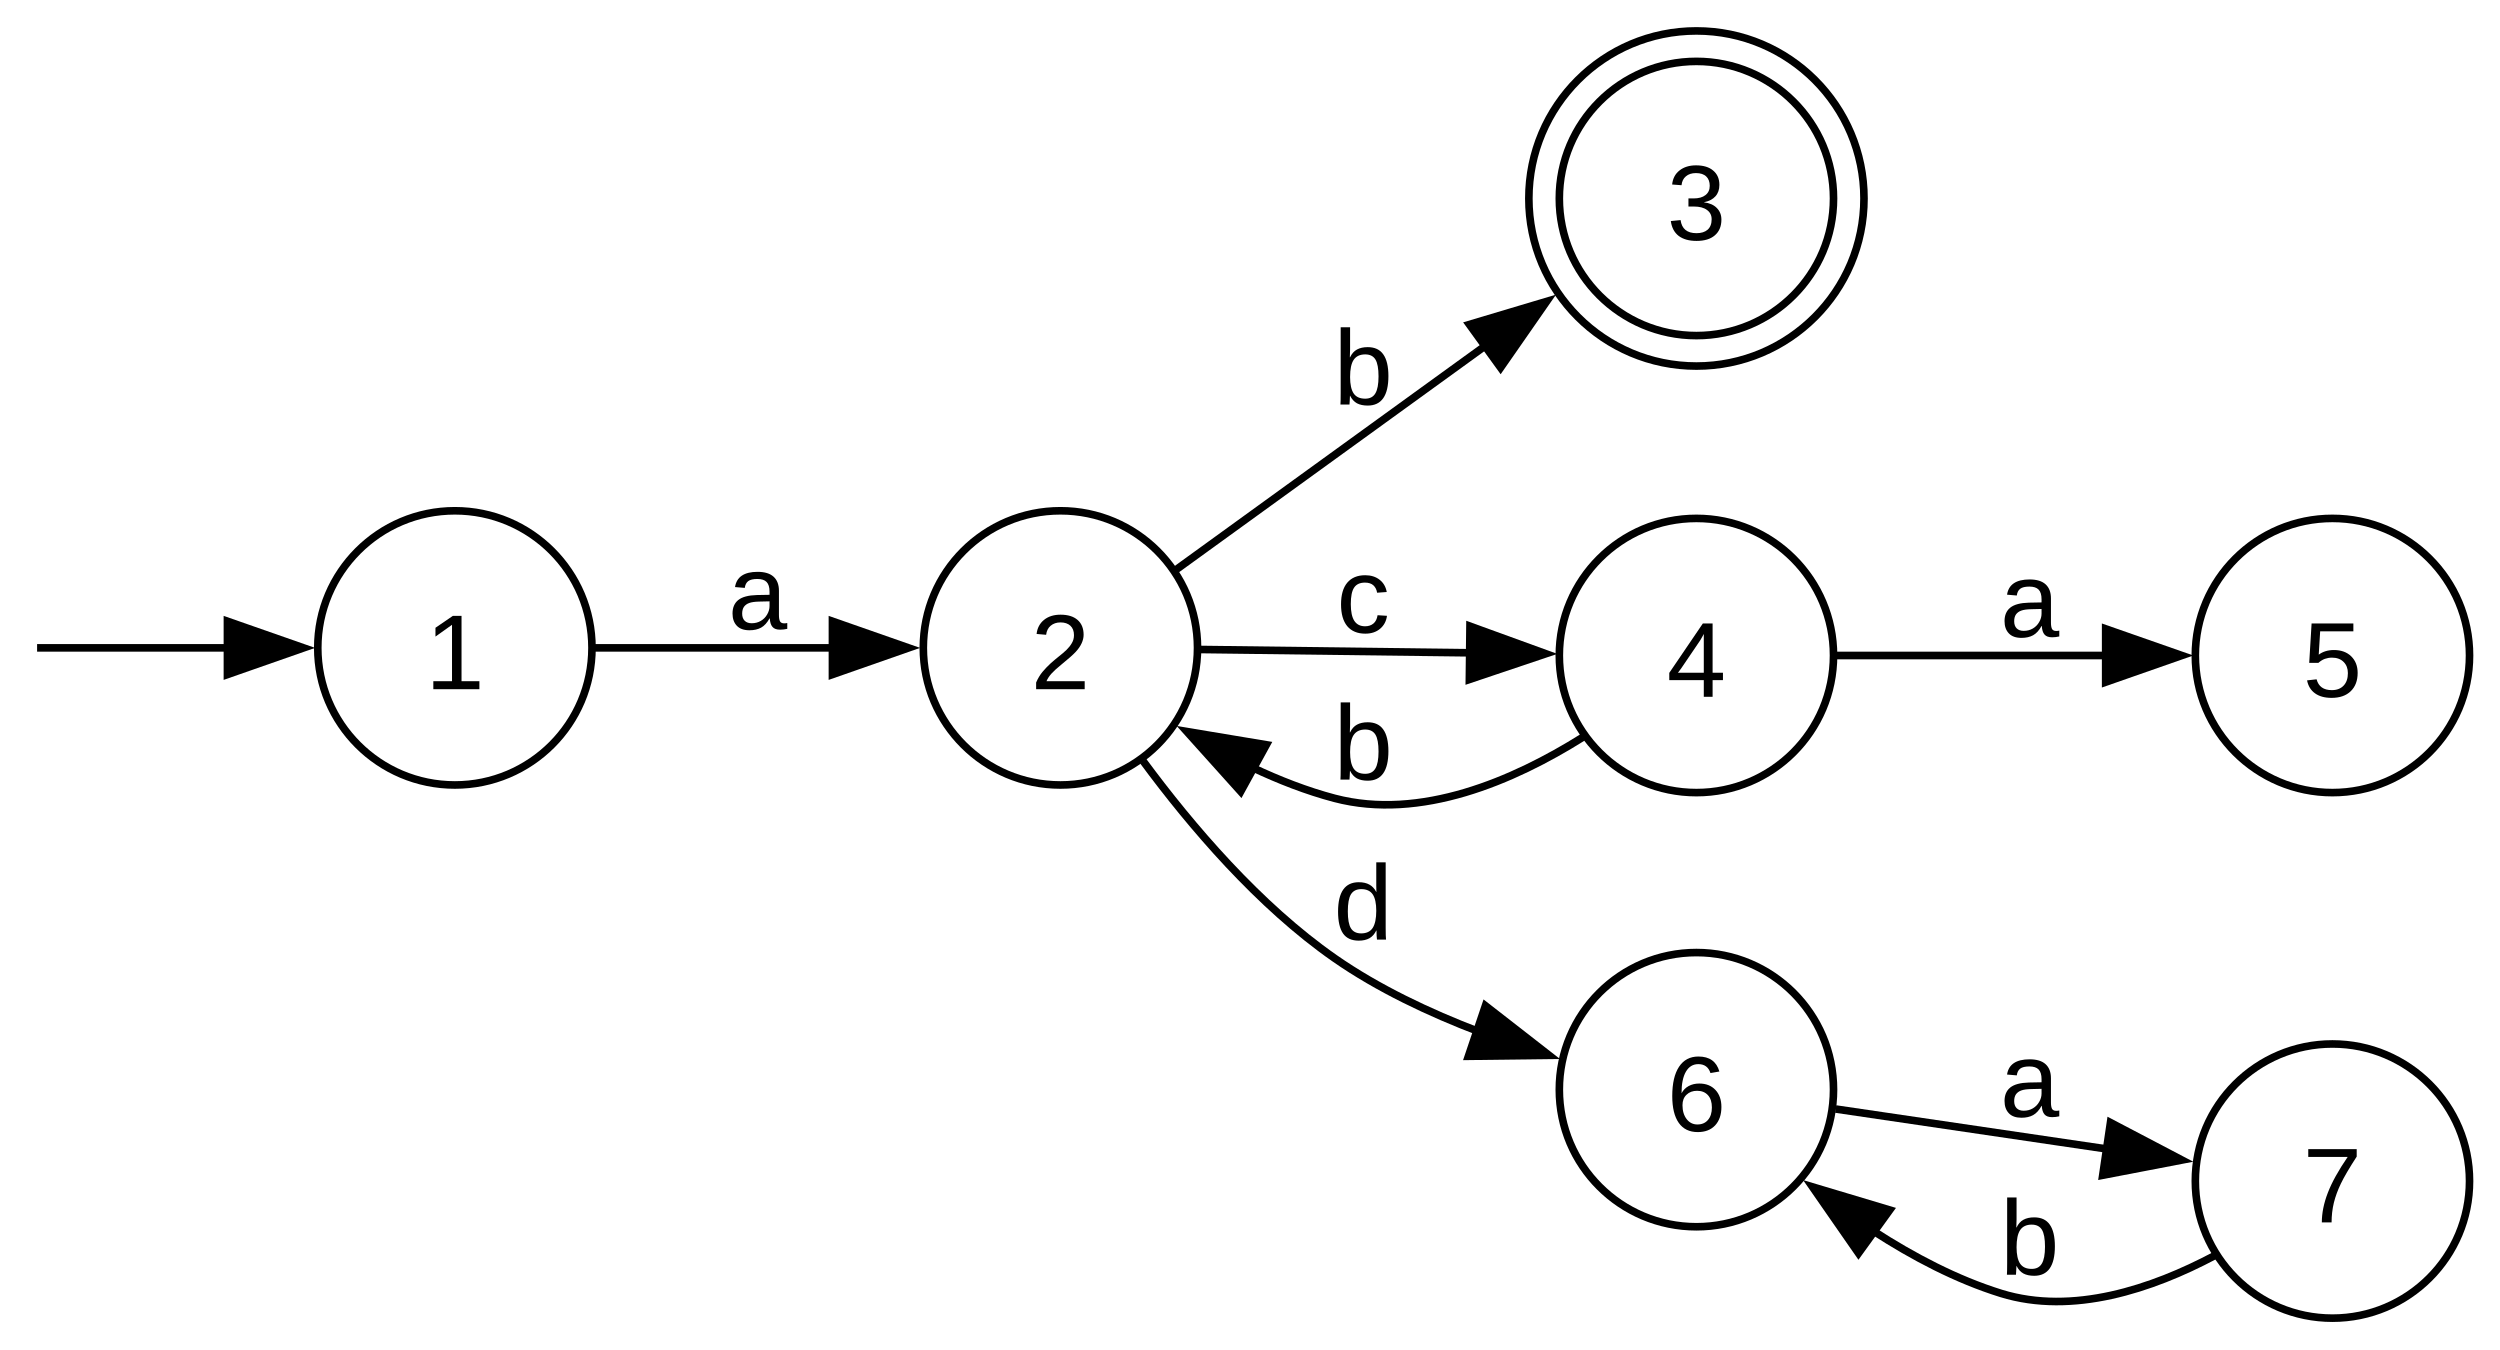
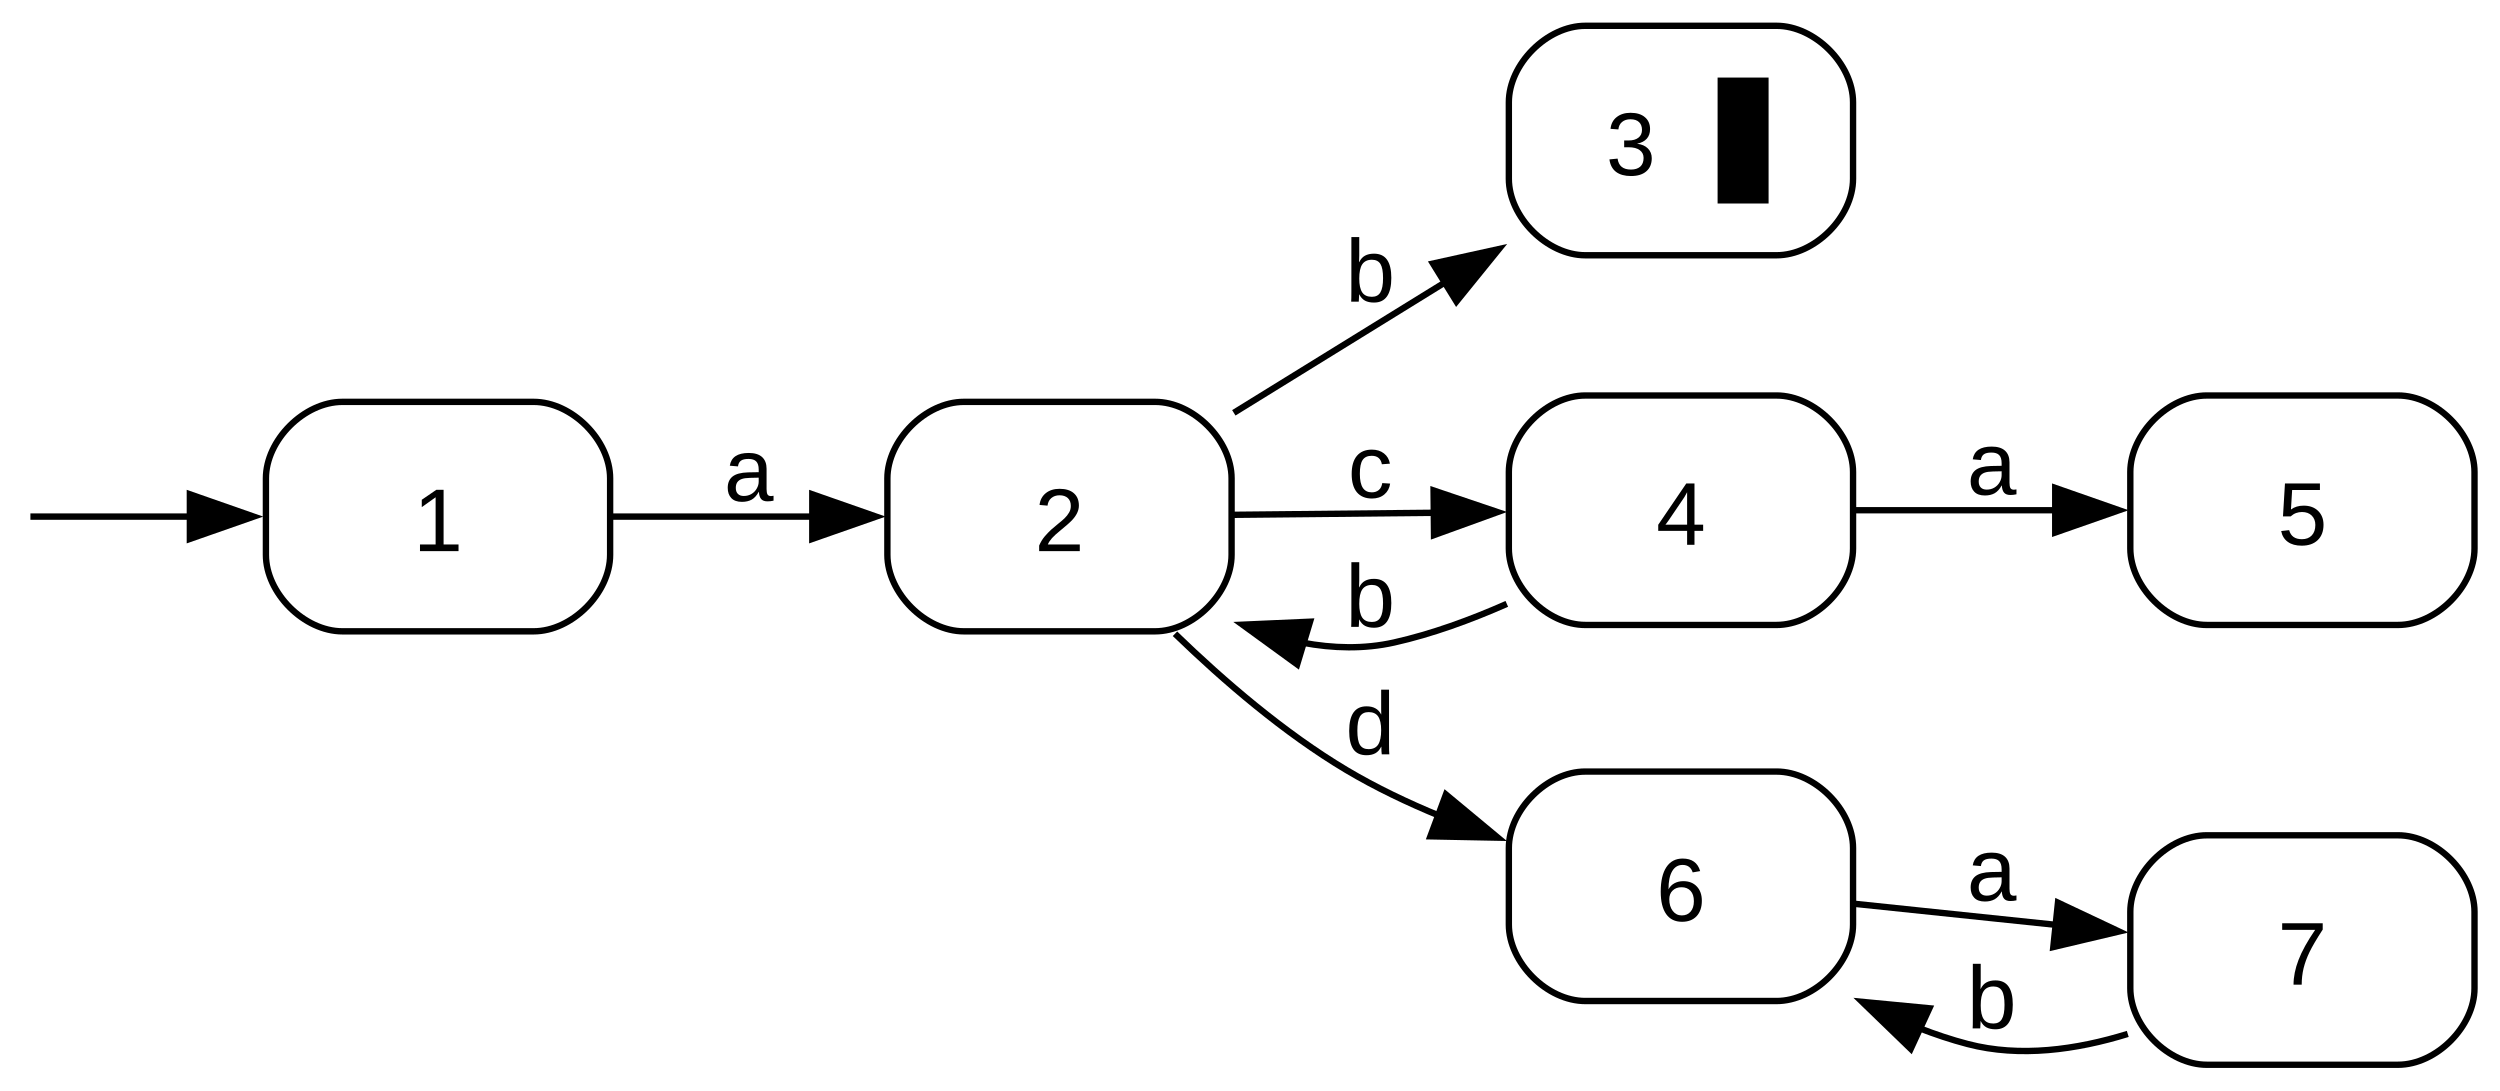
- <svg xmlns="http://www.w3.org/2000/svg" width="328pt" height="177pt" viewBox="0.00 0.00 328.22 177.00">
-   <g id="graph0" class="graph" transform="scale(1 1) rotate(0) translate(4 173)">
+ <svg xmlns="http://www.w3.org/2000/svg" width="392pt" height="171pt" viewBox="0.00 0.00 392.22 171.00">
+   <g id="graph0" class="graph" transform="scale(1 1) rotate(0) translate(4 167)">
    <g id="node1" class="node">
</g>
    <g id="node2" class="node">
-       <ellipse fill="none" stroke="black" cx="55.72" cy="-88" rx="18" ry="18" />
-       <text text-anchor="middle" x="55.72" y="-82.58" font-family="Arial" font-size="14.00">1</text>
+       <path fill="none" stroke="black" d="M79.72,-104C79.72,-104 49.72,-104 49.72,-104 43.72,-104 37.72,-98 37.72,-92 37.72,-92 37.72,-80 37.72,-80 37.72,-74 43.72,-68 49.72,-68 49.72,-68 79.72,-68 79.72,-68 85.72,-68 91.72,-74 91.72,-80 91.72,-80 91.72,-92 91.72,-92 91.72,-98 85.72,-104 79.72,-104" />
+       <text text-anchor="middle" x="64.72" y="-80.58" font-family="Arial" font-size="14.00">1</text>
    </g>
    <g id="edge1" class="edge">
-       <path fill="none" stroke="black" d="M0.87,-88C2.34,-88 13.93,-88 25.99,-88" />
-       <polygon fill="black" stroke="black" points="25.86,-91.5 35.86,-88 25.86,-84.5 25.86,-91.5" />
+       <path fill="none" stroke="black" d="M0.77,-86C1.57,-86 12.96,-86 25.83,-86" />
+       <polygon fill="black" stroke="black" points="25.79,-89.5 35.79,-86 25.79,-82.5 25.79,-89.5" />
    </g>
    <g id="node4" class="node">
-       <ellipse fill="none" stroke="black" cx="135.22" cy="-88" rx="18" ry="18" />
-       <text text-anchor="middle" x="135.22" y="-82.58" font-family="Arial" font-size="14.00">2</text>
+       <path fill="none" stroke="black" d="M177.22,-104C177.22,-104 147.22,-104 147.22,-104 141.22,-104 135.22,-98 135.22,-92 135.22,-92 135.22,-80 135.22,-80 135.22,-74 141.22,-68 147.22,-68 147.22,-68 177.22,-68 177.22,-68 183.22,-68 189.22,-74 189.22,-80 189.22,-80 189.22,-92 189.22,-92 189.22,-98 183.22,-104 177.22,-104" />
+       <text text-anchor="middle" x="162.22" y="-80.58" font-family="Arial" font-size="14.00">2</text>
    </g>
    <g id="edge2" class="edge">
-       <path fill="none" stroke="black" d="M73.92,-88C83.19,-88 94.86,-88 105.47,-88" />
-       <polygon fill="black" stroke="black" points="105.29,-91.5 115.29,-88 105.29,-84.5 105.29,-91.5" />
-       <text text-anchor="middle" x="95.47" y="-90.45" font-family="Arial" font-size="14.00">a</text>
+       <path fill="none" stroke="black" d="M92.07,-86C101.78,-86 112.97,-86 123.49,-86" />
+       <polygon fill="black" stroke="black" points="123.44,-89.5 133.44,-86 123.44,-82.5 123.44,-89.5" />
+       <text text-anchor="middle" x="113.47" y="-88.45" font-family="Arial" font-size="14.00">a</text>
    </g>
    <g id="node3" class="node">
-       <ellipse fill="none" stroke="black" cx="218.72" cy="-147" rx="18" ry="18" />
-       <ellipse fill="none" stroke="black" cx="218.72" cy="-147" rx="22" ry="22" />
-       <text text-anchor="middle" x="218.72" y="-141.57" font-family="Arial" font-size="14.00">3</text>
+       <path fill="none" stroke="black" d="M274.72,-163C274.72,-163 244.72,-163 244.72,-163 238.72,-163 232.72,-157 232.72,-151 232.72,-151 232.72,-139 232.72,-139 232.72,-133 238.72,-127 244.72,-127 244.72,-127 274.72,-127 274.72,-127 280.72,-127 286.72,-133 286.72,-139 286.72,-139 286.72,-151 286.72,-151 286.72,-157 280.72,-163 274.72,-163" />
+       <text text-anchor="start" x="247.97" y="-139.57" font-family="Arial" font-size="14.00">3</text>
+       <polygon fill="black" stroke="none" points="265.47,-135.12 265.47,-154.88 273.47,-154.88 273.47,-135.12 265.47,-135.12" />
    </g>
    <g id="edge3" class="edge">
-       <path fill="none" stroke="black" d="M150.42,-98.28C161.68,-106.43 177.74,-118.06 191.35,-127.91" />
-       <polygon fill="black" stroke="black" points="188.91,-130.46 199.06,-133.49 193.01,-124.79 188.91,-130.46" />
-       <text text-anchor="middle" x="174.97" y="-119.95" font-family="Arial" font-size="14.00">b</text>
+       <path fill="none" stroke="black" d="M189.57,-102.28C199.8,-108.6 211.68,-115.94 222.68,-122.73" />
+       <polygon fill="black" stroke="black" points="220.82,-125.7 231.17,-127.98 224.5,-119.75 220.82,-125.7" />
+       <text text-anchor="middle" x="210.97" y="-119.72" font-family="Arial" font-size="14.00">b</text>
    </g>
    <g id="node5" class="node">
-       <ellipse fill="none" stroke="black" cx="218.72" cy="-87" rx="18" ry="18" />
-       <text text-anchor="middle" x="218.72" y="-81.58" font-family="Arial" font-size="14.00">4</text>
+       <path fill="none" stroke="black" d="M274.72,-105C274.72,-105 244.72,-105 244.72,-105 238.72,-105 232.72,-99 232.72,-93 232.72,-93 232.72,-81 232.72,-81 232.72,-75 238.72,-69 244.72,-69 244.72,-69 274.72,-69 274.72,-69 280.72,-69 286.72,-75 286.72,-81 286.72,-81 286.72,-93 286.72,-93 286.72,-99 280.72,-105 274.72,-105" />
+       <text text-anchor="middle" x="259.72" y="-81.58" font-family="Arial" font-size="14.00">4</text>
+     </g>
+     <g id="edge4" class="edge">
+       <path fill="none" stroke="black" d="M189.57,-86.28C199.28,-86.38 210.47,-86.49 220.99,-86.6" />
+       <polygon fill="black" stroke="black" points="220.91,-90.1 230.94,-86.71 220.98,-83.1 220.91,-90.1" />
+       <text text-anchor="middle" x="210.97" y="-88.98" font-family="Arial" font-size="14.00">c</text>
+     </g>
+     <g id="node7" class="node">
+       <path fill="none" stroke="black" d="M274.72,-46C274.72,-46 244.72,-46 244.72,-46 238.72,-46 232.72,-40 232.72,-34 232.72,-34 232.72,-22 232.72,-22 232.72,-16 238.72,-10 244.72,-10 244.72,-10 274.72,-10 274.72,-10 280.72,-10 286.72,-16 286.72,-22 286.72,-22 286.72,-34 286.72,-34 286.72,-40 280.72,-46 274.72,-46" />
+       <text text-anchor="middle" x="259.72" y="-22.57" font-family="Arial" font-size="14.00">6</text>
    </g>
    <g id="edge5" class="edge">
-       <path fill="none" stroke="black" d="M153.5,-87.79C163.88,-87.66 177.33,-87.5 189.24,-87.35" />
-       <polygon fill="black" stroke="black" points="188.99,-90.85 198.95,-87.23 188.91,-83.85 188.99,-90.85" />
-       <text text-anchor="middle" x="174.97" y="-90.01" font-family="Arial" font-size="14.00">c</text>
+       <path fill="none" stroke="black" d="M180.34,-67.62C188,-60.2 197.49,-52.05 207.22,-46.25 211.82,-43.51 216.89,-41.09 222,-38.99" />
+       <polygon fill="black" stroke="black" points="222.85,-42.4 231,-35.63 220.41,-35.84 222.85,-42.4" />
+       <text text-anchor="middle" x="210.97" y="-48.7" font-family="Arial" font-size="14.00">d</text>
    </g>
-     <g id="node7" class="node">
-       <ellipse fill="none" stroke="black" cx="218.72" cy="-30" rx="18" ry="18" />
-       <text text-anchor="middle" x="218.72" y="-24.57" font-family="Arial" font-size="14.00">6</text>
+     <g id="edge6" class="edge">
+       <path fill="none" stroke="black" d="M232.4,-72.31C226.73,-69.8 220.65,-67.58 214.72,-66.25 209.99,-65.19 205.12,-65.32 200.34,-66.22" />
+       <polygon fill="black" stroke="black" points="199.51,-62.81 190.94,-69.04 201.53,-69.51 199.51,-62.81" />
+       <text text-anchor="middle" x="210.97" y="-68.7" font-family="Arial" font-size="14.00">b</text>
    </g>
-     <g id="edge4" class="edge">
-       <path fill="none" stroke="black" d="M146.08,-73.14C152.4,-64.58 161.27,-54.18 171.22,-47.25 176.92,-43.28 183.65,-40.1 190.2,-37.6" />
-       <polygon fill="black" stroke="black" points="191.02,-41.02 199.38,-34.51 188.78,-34.38 191.02,-41.02" />
-       <text text-anchor="middle" x="174.97" y="-49.7" font-family="Arial" font-size="14.00">d</text>
+     <g id="node6" class="node">
+       <path fill="none" stroke="black" d="M372.22,-105C372.22,-105 342.22,-105 342.22,-105 336.22,-105 330.22,-99 330.22,-93 330.22,-93 330.22,-81 330.22,-81 330.22,-75 336.22,-69 342.22,-69 342.22,-69 372.22,-69 372.22,-69 378.22,-69 384.22,-75 384.22,-81 384.22,-81 384.22,-93 384.22,-93 384.22,-99 378.22,-105 372.22,-105" />
+       <text text-anchor="middle" x="357.22" y="-81.58" font-family="Arial" font-size="14.00">5</text>
    </g>
    <g id="edge7" class="edge">
-       <path fill="none" stroke="black" d="M203.79,-76.26C194.71,-70.56 182.5,-65.29 171.22,-68.25 167.58,-69.21 163.91,-70.64 160.4,-72.3" />
-       <polygon fill="black" stroke="black" points="158.89,-69.14 151.81,-77.02 162.26,-75.28 158.89,-69.14" />
-       <text text-anchor="middle" x="174.97" y="-70.7" font-family="Arial" font-size="14.00">b</text>
-     </g>
-     <g id="node6" class="node">
-       <ellipse fill="none" stroke="black" cx="302.22" cy="-87" rx="18" ry="18" />
-       <text text-anchor="middle" x="302.22" y="-81.58" font-family="Arial" font-size="14.00">5</text>
-     </g>
-     <g id="edge6" class="edge">
-       <path fill="none" stroke="black" d="M237,-87C247.38,-87 260.83,-87 272.74,-87" />
-       <polygon fill="black" stroke="black" points="272.45,-90.5 282.45,-87 272.45,-83.5 272.45,-90.5" />
-       <text text-anchor="middle" x="262.47" y="-89.45" font-family="Arial" font-size="14.00">a</text>
+       <path fill="none" stroke="black" d="M287.07,-87C296.78,-87 307.97,-87 318.49,-87" />
+       <polygon fill="black" stroke="black" points="318.44,-90.5 328.44,-87 318.44,-83.5 318.44,-90.5" />
+       <text text-anchor="middle" x="308.47" y="-89.45" font-family="Arial" font-size="14.00">a</text>
    </g>
    <g id="node8" class="node">
-       <ellipse fill="none" stroke="black" cx="302.22" cy="-18" rx="18" ry="18" />
-       <text text-anchor="middle" x="302.22" y="-12.57" font-family="Arial" font-size="14.00">7</text>
+       <path fill="none" stroke="black" d="M372.22,-36C372.22,-36 342.22,-36 342.22,-36 336.22,-36 330.22,-30 330.22,-24 330.22,-24 330.22,-12 330.22,-12 330.22,-6 336.22,0 342.22,0 342.22,0 372.22,0 372.22,0 378.22,0 384.22,-6 384.22,-12 384.22,-12 384.22,-24 384.22,-24 384.22,-30 378.22,-36 372.22,-36" />
+       <text text-anchor="middle" x="357.22" y="-12.57" font-family="Arial" font-size="14.00">7</text>
    </g>
    <g id="edge8" class="edge">
-       <path fill="none" stroke="black" d="M237,-27.46C247.38,-25.93 260.83,-23.95 272.74,-22.19" />
-       <polygon fill="black" stroke="black" points="273.08,-25.68 282.46,-20.76 272.06,-18.76 273.08,-25.68" />
-       <text text-anchor="middle" x="262.47" y="-26.45" font-family="Arial" font-size="14.00">a</text>
+       <path fill="none" stroke="black" d="M287.07,-25.24C296.88,-24.21 308.21,-23.03 318.83,-21.92" />
+       <polygon fill="black" stroke="black" points="318.87,-25.43 328.45,-20.91 318.14,-18.47 318.87,-25.43" />
+       <text text-anchor="middle" x="308.47" y="-25.75" font-family="Arial" font-size="14.00">a</text>
    </g>
    <g id="edge9" class="edge">
-       <path fill="none" stroke="black" d="M286.74,-8.2C278.56,-3.86 268.12,-0.34 258.72,-3.25 252.89,-5.06 247.16,-8.07 241.96,-11.44" />
-       <polygon fill="black" stroke="black" points="240,-8.53 233.95,-17.24 244.1,-14.2 240,-8.53" />
-       <text text-anchor="middle" x="262.47" y="-5.7" font-family="Arial" font-size="14.00">b</text>
+       <path fill="none" stroke="black" d="M329.82,-4.84C321.78,-2.35 312.91,-1.11 304.72,-3.25 302.14,-3.92 299.56,-4.79 297.01,-5.78" />
+       <polygon fill="black" stroke="black" points="295.77,-2.5 288.15,-9.87 298.7,-8.86 295.77,-2.5" />
+       <text text-anchor="middle" x="308.47" y="-5.7" font-family="Arial" font-size="14.00">b</text>
    </g>
  </g>
</svg>
